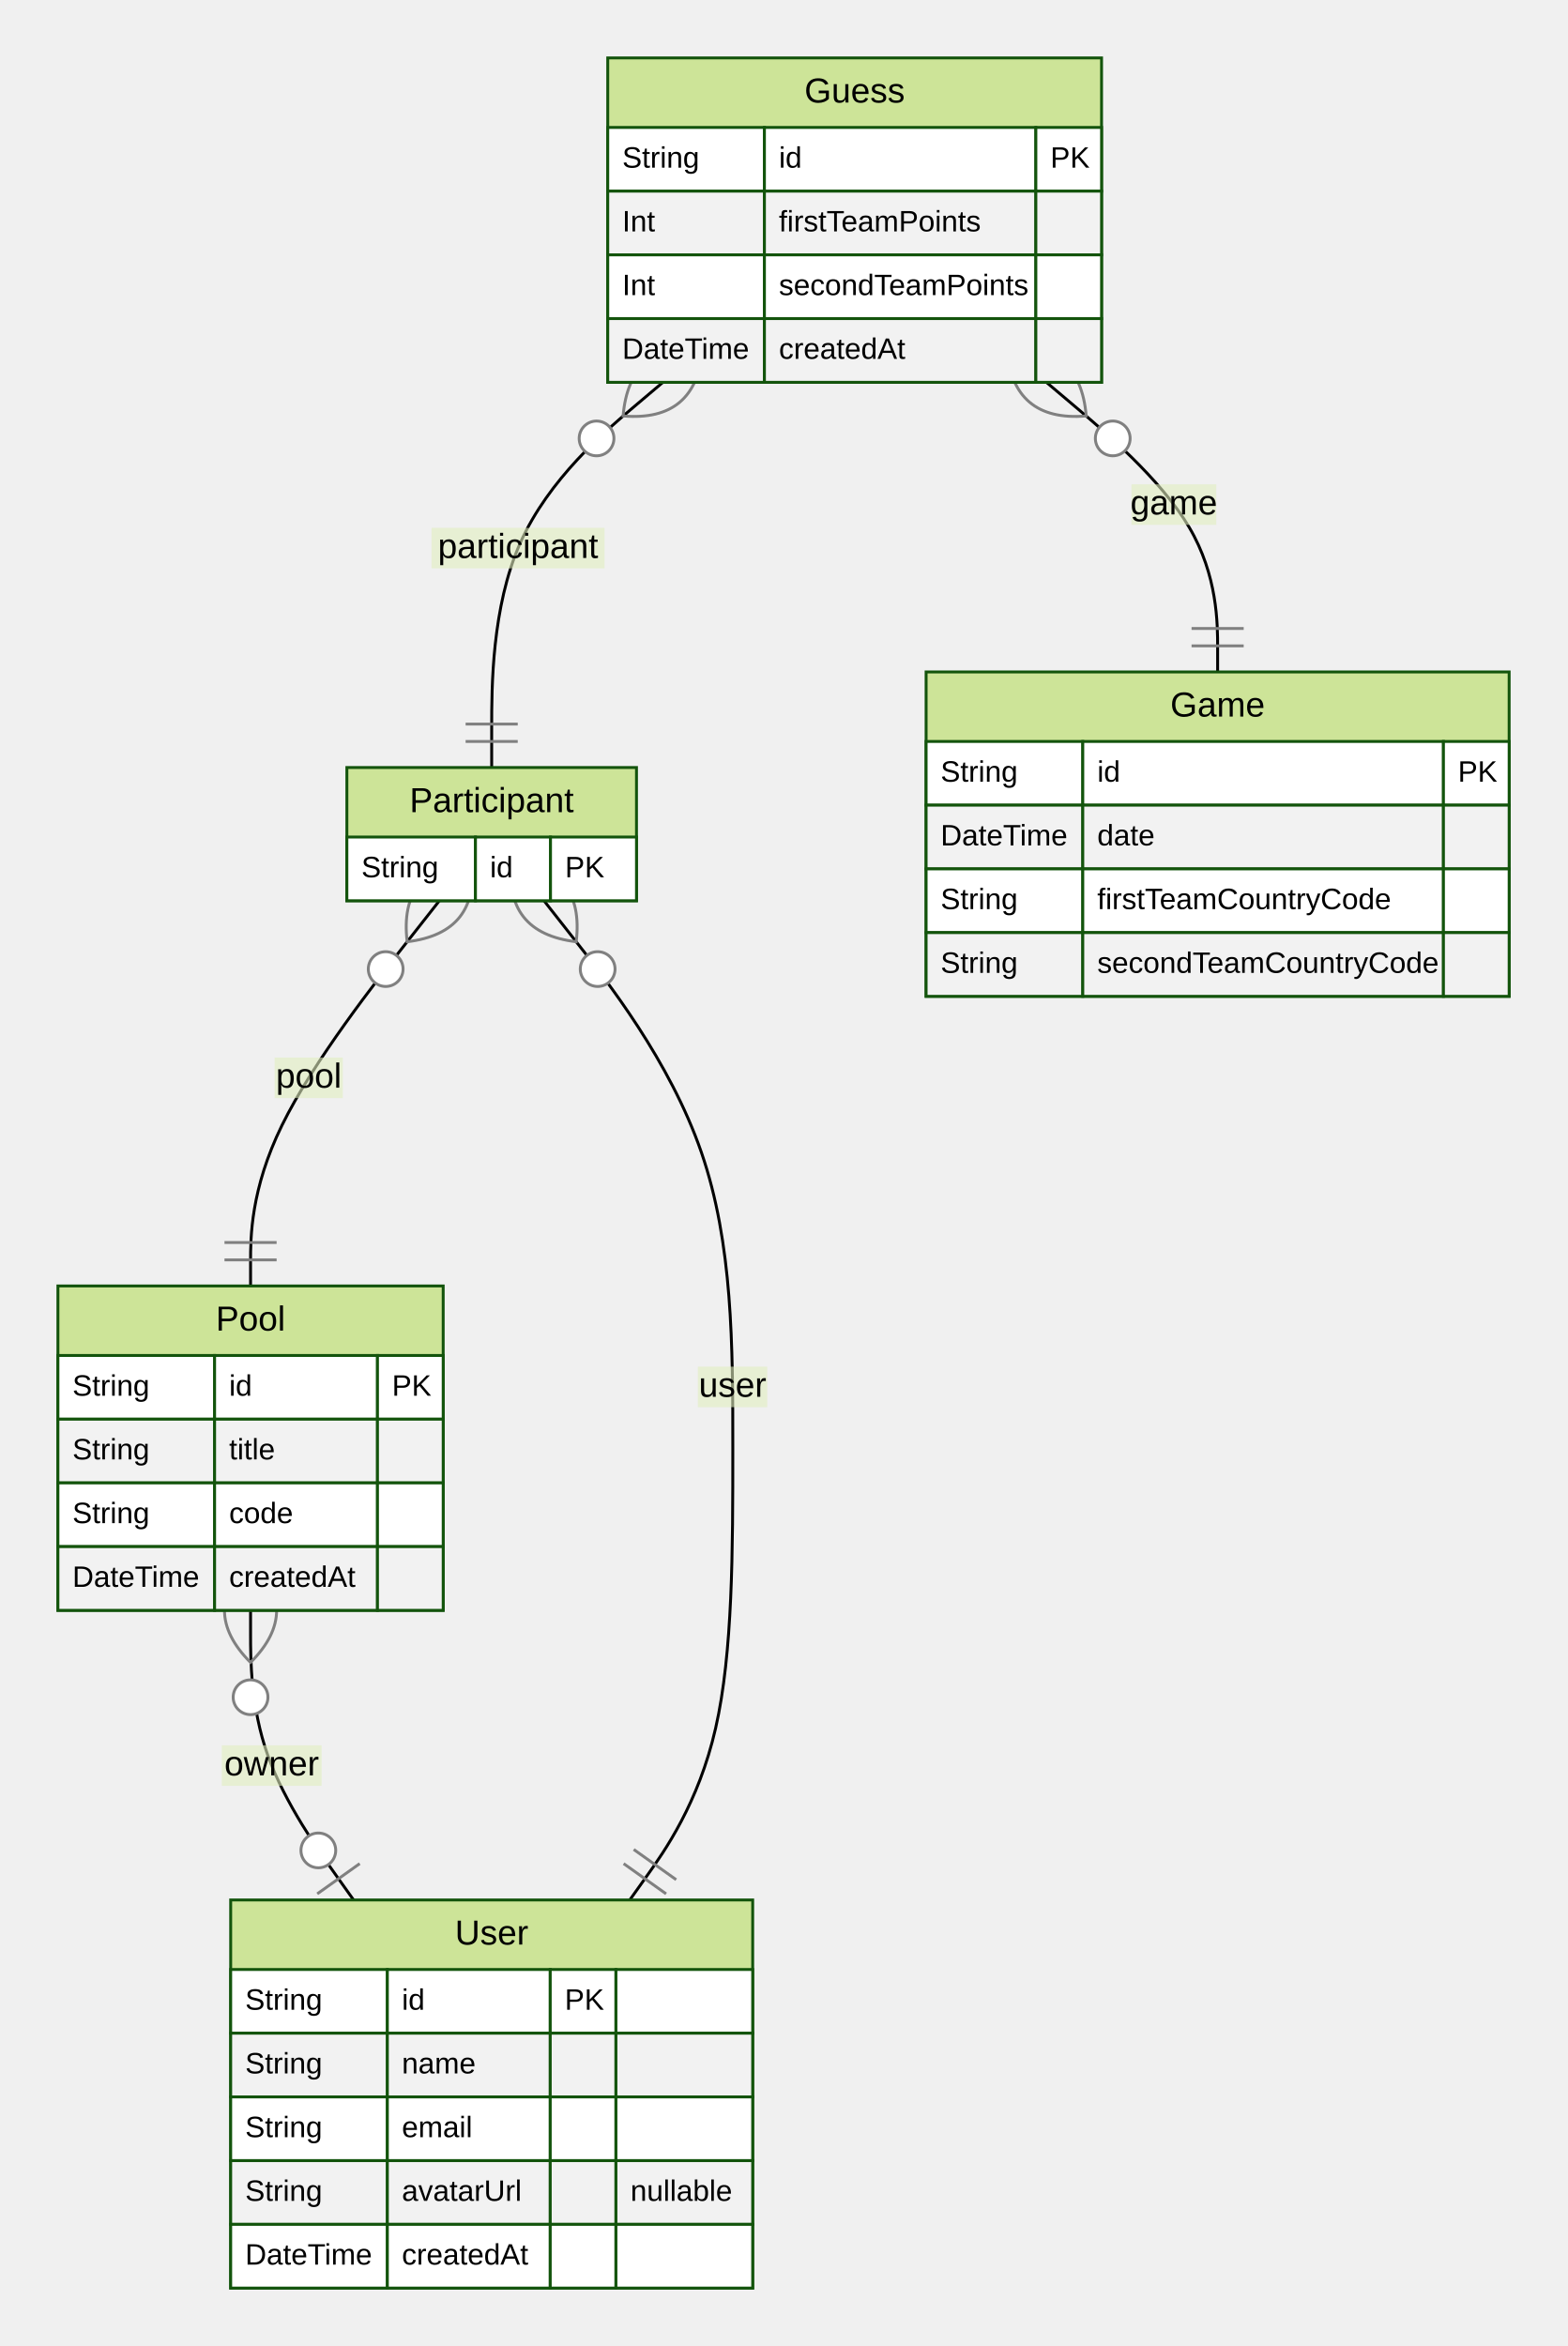
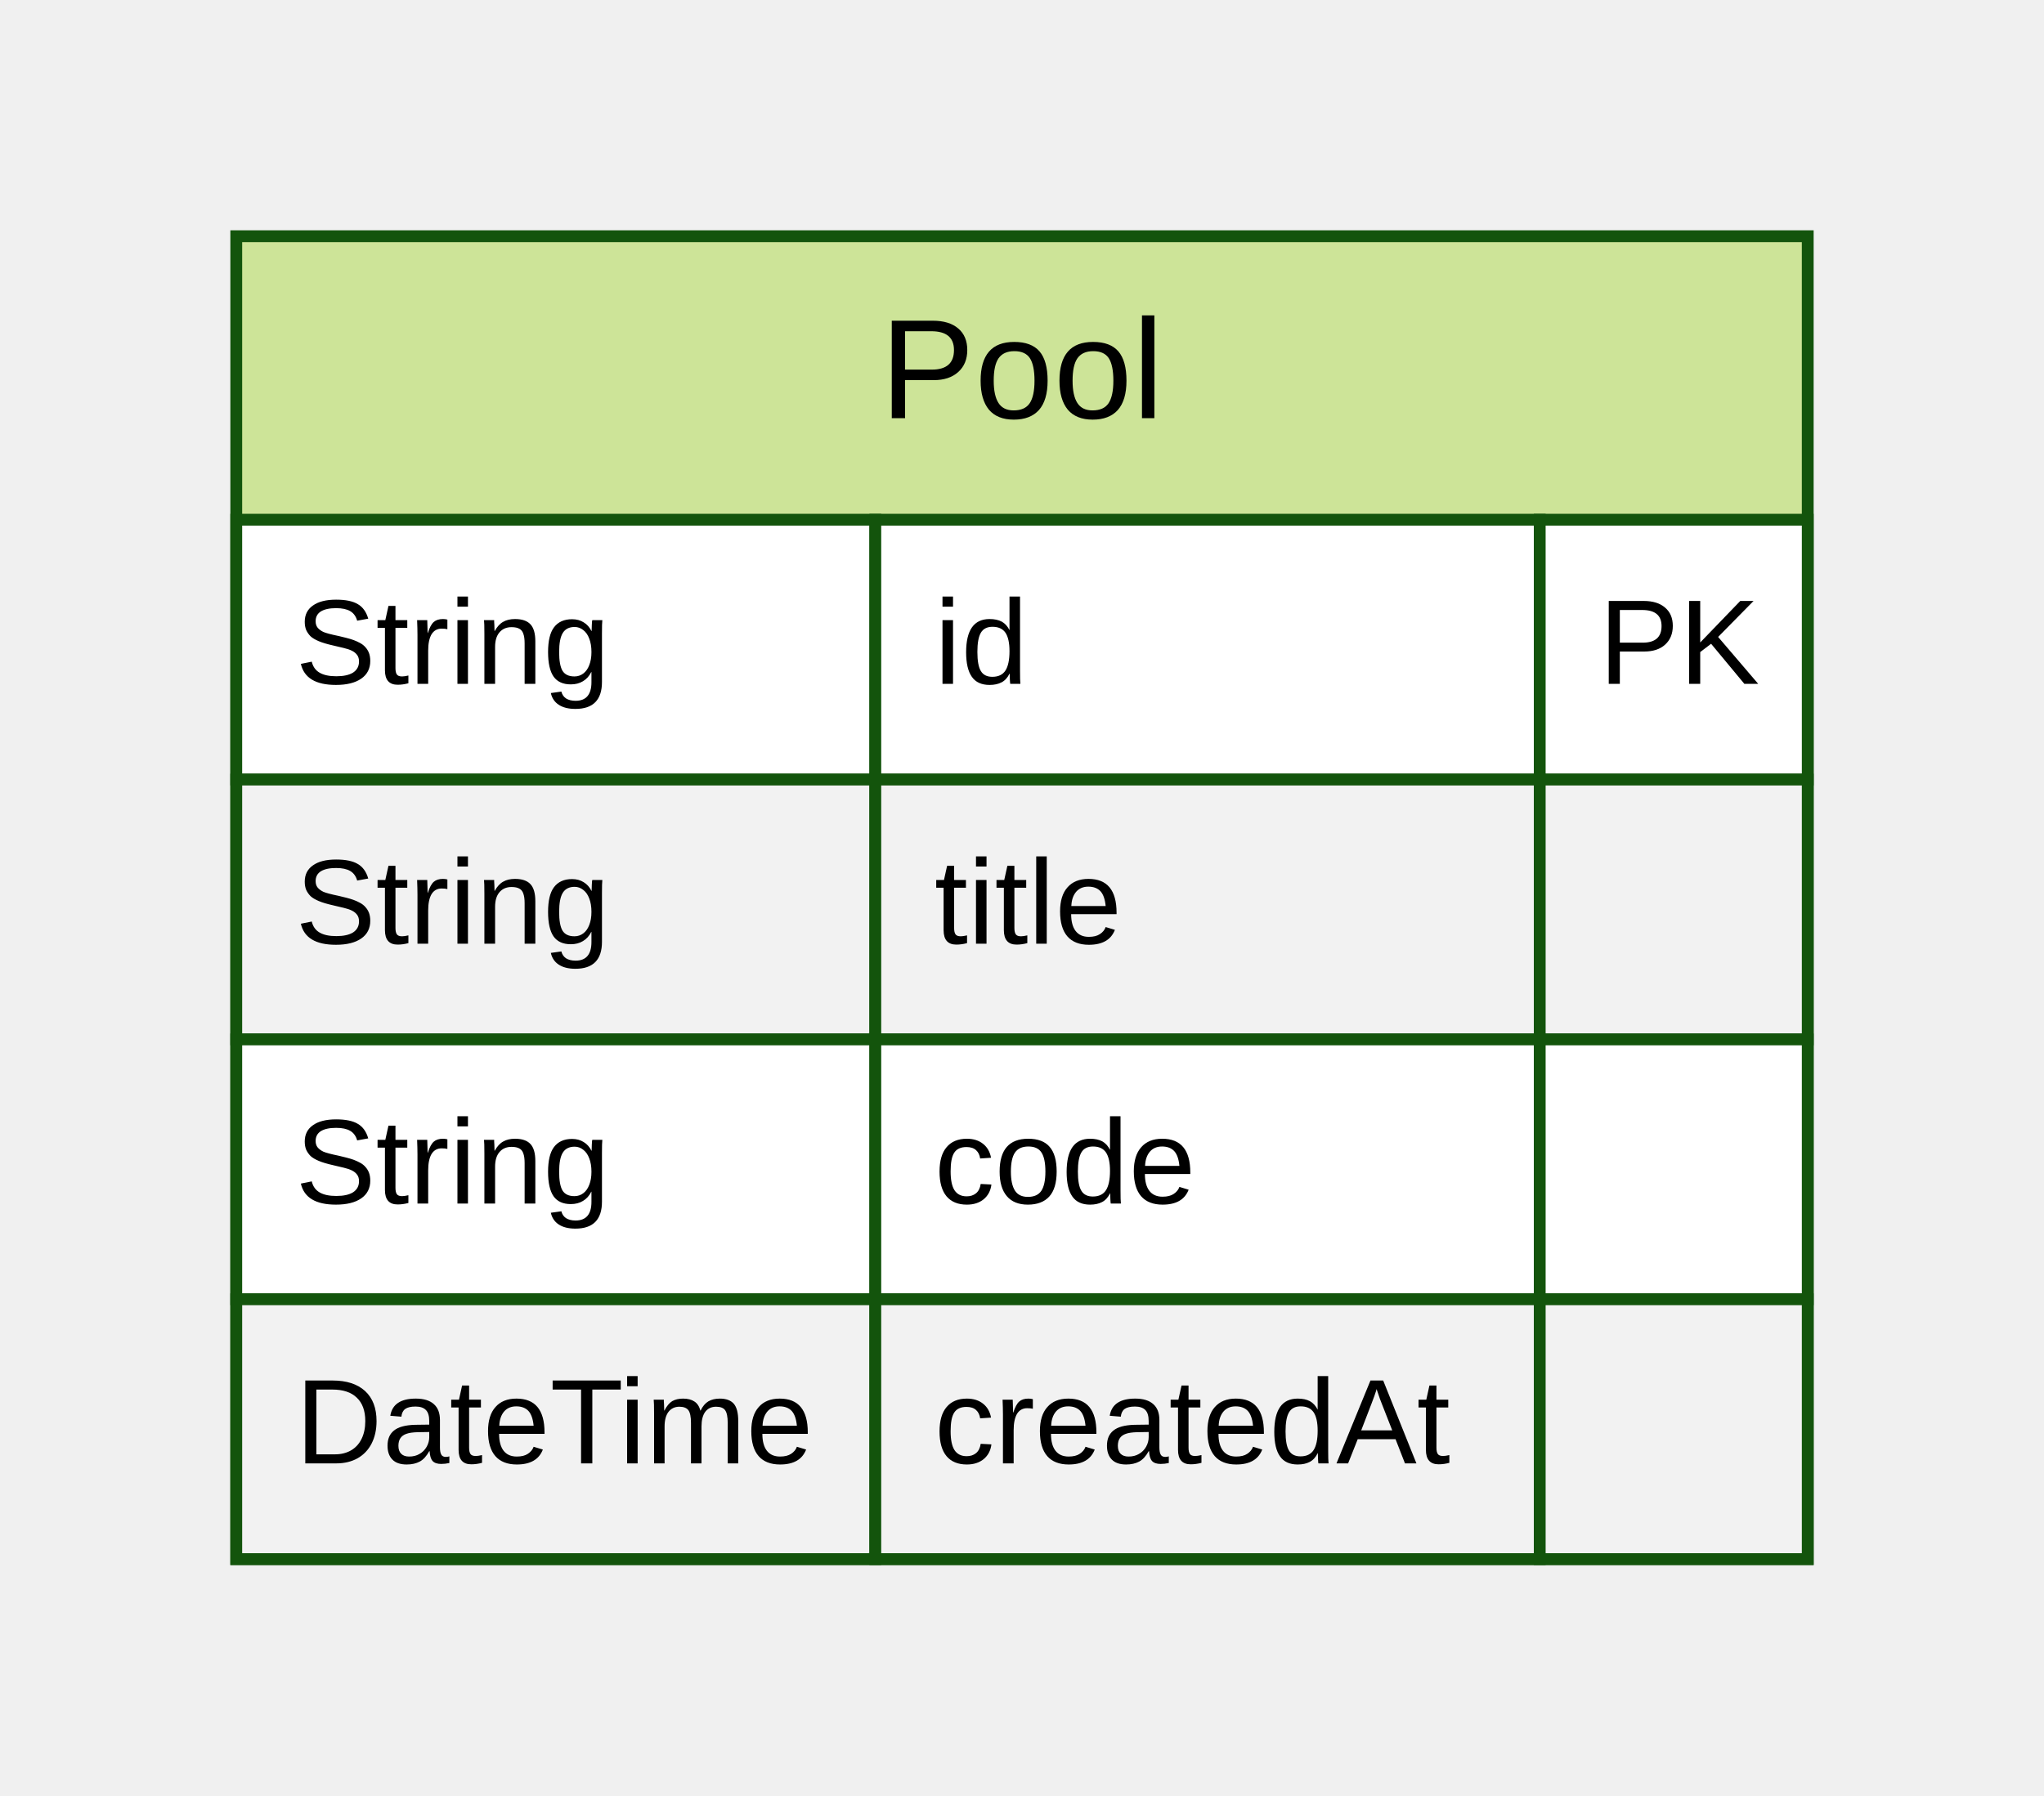
- <svg xmlns="http://www.w3.org/2000/svg" aria-labelledby="chart-title-mermaid-0 chart-desc-mermaid-0" role="img" viewBox="0 0 541.082 810" style="max-width: 541.082px; background-color: white;" width="100%" id="mermaid-0">
+ <svg xmlns="http://www.w3.org/2000/svg" aria-labelledby="chart-title-mermaid-0 chart-desc-mermaid-0" role="img" viewBox="0 0 173.026 152" style="max-width: 173.026px; background-color: white;" width="100%" id="mermaid-0">
  <style>#mermaid-0 {font-family:"trebuchet ms",verdana,arial,sans-serif;font-size:16px;fill:#000000;}#mermaid-0 .error-icon{fill:#552222;}#mermaid-0 .error-text{fill:#552222;stroke:#552222;}#mermaid-0 .edge-thickness-normal{stroke-width:2px;}#mermaid-0 .edge-thickness-thick{stroke-width:3.5px;}#mermaid-0 .edge-pattern-solid{stroke-dasharray:0;}#mermaid-0 .edge-pattern-dashed{stroke-dasharray:3;}#mermaid-0 .edge-pattern-dotted{stroke-dasharray:2;}#mermaid-0 .marker{fill:#000000;stroke:#000000;}#mermaid-0 .marker.cross{stroke:#000000;}#mermaid-0 svg{font-family:"trebuchet ms",verdana,arial,sans-serif;font-size:16px;}#mermaid-0 .entityBox{fill:#cde498;stroke:#13540c;}#mermaid-0 .attributeBoxOdd{fill:#ffffff;stroke:#13540c;}#mermaid-0 .attributeBoxEven{fill:#f2f2f2;stroke:#13540c;}#mermaid-0 .relationshipLabelBox{fill:hsl(78.158, 58.462%, 84.51%);opacity:0.7;background-color:hsl(78.158, 58.462%, 84.51%);}#mermaid-0 .relationshipLabelBox rect{opacity:0.5;}#mermaid-0 .relationshipLine{stroke:#000000;}#mermaid-0 :root{--mermaid-font-family:"trebuchet ms",verdana,arial,sans-serif;}</style>
  <g />
  <defs>
    <marker orient="auto" markerHeight="18" markerWidth="18" refY="9" refX="0" id="ONLY_ONE_START">
      <path d="M9,0 L9,18 M15,0 L15,18" fill="none" stroke="gray" />
    </marker>
  </defs>
  <defs>
    <marker orient="auto" markerHeight="18" markerWidth="18" refY="9" refX="18" id="ONLY_ONE_END">
      <path d="M3,0 L3,18 M9,0 L9,18" fill="none" stroke="gray" />
    </marker>
  </defs>
  <defs>
    <marker orient="auto" markerHeight="18" markerWidth="30" refY="9" refX="0" id="ZERO_OR_ONE_START">
      <circle r="6" cy="9" cx="21" fill="white" stroke="gray" />
      <path d="M9,0 L9,18" fill="none" stroke="gray" />
    </marker>
  </defs>
  <defs>
    <marker orient="auto" markerHeight="18" markerWidth="30" refY="9" refX="30" id="ZERO_OR_ONE_END">
      <circle r="6" cy="9" cx="9" fill="white" stroke="gray" />
      <path d="M21,0 L21,18" fill="none" stroke="gray" />
    </marker>
  </defs>
  <defs>
    <marker orient="auto" markerHeight="36" markerWidth="45" refY="18" refX="18" id="ONE_OR_MORE_START">
      <path d="M0,18 Q 18,0 36,18 Q 18,36 0,18 M42,9 L42,27" fill="none" stroke="gray" />
    </marker>
  </defs>
  <defs>
    <marker orient="auto" markerHeight="36" markerWidth="45" refY="18" refX="27" id="ONE_OR_MORE_END">
      <path d="M3,9 L3,27 M9,18 Q27,0 45,18 Q27,36 9,18" fill="none" stroke="gray" />
    </marker>
  </defs>
  <defs>
    <marker orient="auto" markerHeight="36" markerWidth="57" refY="18" refX="18" id="ZERO_OR_MORE_START">
      <circle r="6" cy="18" cx="48" fill="white" stroke="gray" />
      <path d="M0,18 Q18,0 36,18 Q18,36 0,18" fill="none" stroke="gray" />
    </marker>
  </defs>
  <defs>
    <marker orient="auto" markerHeight="36" markerWidth="57" refY="18" refX="39" id="ZERO_OR_MORE_END">
      <circle r="6" cy="18" cx="9" fill="white" stroke="gray" />
      <path d="M21,18 Q39,0 57,18 Q39,36 21,18" fill="none" stroke="gray" />
    </marker>
  </defs>
-   <path marker-start="url(#ZERO_OR_MORE_START)" marker-end="url(#ZERO_OR_ONE_END)" fill="none" stroke="gray" d="M86.513,556L86.513,564.333C86.513,572.667,86.513,589.333,92.443,606C98.373,622.667,110.233,639.333,116.163,647.667L122.093,656" class="er relationshipLine" />
-   <path marker-start="url(#ZERO_OR_MORE_START)" marker-end="url(#ONLY_ONE_END)" fill="none" stroke="gray" d="M187.835,311L198.7,324.833C209.565,338.667,231.296,366.333,242.161,397.833C253.026,429.333,253.026,464.667,253.026,500C253.026,535.333,253.026,570.667,247.096,596.667C241.167,622.667,229.307,639.333,223.377,647.667L217.447,656" class="er relationshipLine" />
-   <path marker-start="url(#ZERO_OR_MORE_START)" marker-end="url(#ONLY_ONE_END)" fill="none" stroke="gray" d="M151.705,311L140.839,324.833C129.974,338.667,108.244,366.333,97.378,388.5C86.513,410.667,86.513,427.333,86.513,435.667L86.513,444" class="er relationshipLine" />
-   <path marker-start="url(#ZERO_OR_MORE_START)" marker-end="url(#ONLY_ONE_END)" fill="none" stroke="gray" d="M228.887,132L219.034,140.333C209.181,148.667,189.476,165.333,179.623,187.5C169.77,209.667,169.77,237.333,169.77,251.167L169.77,265" class="er relationshipLine" />
-   <path marker-start="url(#ZERO_OR_MORE_START)" marker-end="url(#ONLY_ONE_END)" fill="none" stroke="gray" d="M361.309,132L371.162,140.333C381.015,148.667,400.72,165.333,410.573,182C420.426,198.667,420.426,215.333,420.426,223.667L420.426,232" class="er relationshipLine" />
-   <g transform="translate(20,444 )" id="Pool">
+   <g transform="translate(20,20 )" id="Pool">
    <rect height="112" width="133.026" y="0" x="0" stroke="gray" fill-opacity="100%" fill="honeydew" class="er entityBox" />
    <text transform="translate(66.51321,12)" style="font-family: &quot;trebuchet ms&quot;, verdana, arial, sans-serif;; font-size: 12px" text-anchor="middle" dominant-baseline="middle" y="0" x="0" id="entity-Pool" class="er entityLabel">Pool</text>
    <rect height="22" width="54.096" y="24" x="0" stroke="gray" fill-opacity="100%" fill="honeydew" class="er attributeBoxOdd" />
    <text transform="translate(5,35)" style="font-family: &quot;trebuchet ms&quot;, verdana, arial, sans-serif;; font-size: 10.2px" text-anchor="left" dominant-baseline="middle" y="0" x="0" id="entity-Pool-attr-1-type" class="er entityLabel">String</text>
    <rect height="22" width="56.243" y="24" x="54.096" stroke="gray" fill-opacity="100%" fill="honeydew" class="er attributeBoxOdd" />
    <text transform="translate(59.09555,35)" style="font-family: &quot;trebuchet ms&quot;, verdana, arial, sans-serif;; font-size: 10.2px" text-anchor="left" dominant-baseline="middle" y="0" x="0" id="entity-Pool-attr-1-name" class="er entityLabel">id</text>
    <rect height="22" width="22.688" y="24" x="110.339" stroke="gray" fill-opacity="100%" fill="honeydew" class="er attributeBoxOdd" />
    <text transform="translate(115.3387,35)" style="font-family: &quot;trebuchet ms&quot;, verdana, arial, sans-serif;; font-size: 10.2px" text-anchor="left" dominant-baseline="middle" y="0" x="0" id="entity-Pool-attr-1-key" class="er entityLabel">PK</text>
    <rect height="22" width="54.096" y="46" x="0" stroke="gray" fill-opacity="100%" fill="honeydew" class="er attributeBoxEven" />
    <text transform="translate(5,57)" style="font-family: &quot;trebuchet ms&quot;, verdana, arial, sans-serif;; font-size: 10.2px" text-anchor="left" dominant-baseline="middle" y="0" x="0" id="entity-Pool-attr-2-type" class="er entityLabel">String</text>
    <rect height="22" width="56.243" y="46" x="54.096" stroke="gray" fill-opacity="100%" fill="honeydew" class="er attributeBoxEven" />
    <text transform="translate(59.09555,57)" style="font-family: &quot;trebuchet ms&quot;, verdana, arial, sans-serif;; font-size: 10.2px" text-anchor="left" dominant-baseline="middle" y="0" x="0" id="entity-Pool-attr-2-name" class="er entityLabel">title</text>
    <rect height="22" width="22.688" y="46" x="110.339" stroke="gray" fill-opacity="100%" fill="honeydew" class="er attributeBoxEven" />
    <text transform="translate(115.3387,57)" style="font-family: &quot;trebuchet ms&quot;, verdana, arial, sans-serif;; font-size: 10.2px" text-anchor="left" dominant-baseline="middle" y="0" x="0" id="entity-Pool-attr-2-key" class="er entityLabel" />
    <rect height="22" width="54.096" y="68" x="0" stroke="gray" fill-opacity="100%" fill="honeydew" class="er attributeBoxOdd" />
    <text transform="translate(5,79)" style="font-family: &quot;trebuchet ms&quot;, verdana, arial, sans-serif;; font-size: 10.2px" text-anchor="left" dominant-baseline="middle" y="0" x="0" id="entity-Pool-attr-3-type" class="er entityLabel">String</text>
    <rect height="22" width="56.243" y="68" x="54.096" stroke="gray" fill-opacity="100%" fill="honeydew" class="er attributeBoxOdd" />
    <text transform="translate(59.09555,79)" style="font-family: &quot;trebuchet ms&quot;, verdana, arial, sans-serif;; font-size: 10.2px" text-anchor="left" dominant-baseline="middle" y="0" x="0" id="entity-Pool-attr-3-name" class="er entityLabel">code</text>
    <rect height="22" width="22.688" y="68" x="110.339" stroke="gray" fill-opacity="100%" fill="honeydew" class="er attributeBoxOdd" />
    <text transform="translate(115.3387,79)" style="font-family: &quot;trebuchet ms&quot;, verdana, arial, sans-serif;; font-size: 10.2px" text-anchor="left" dominant-baseline="middle" y="0" x="0" id="entity-Pool-attr-3-key" class="er entityLabel" />
    <rect height="22" width="54.096" y="90" x="0" stroke="gray" fill-opacity="100%" fill="honeydew" class="er attributeBoxEven" />
    <text transform="translate(5,101)" style="font-family: &quot;trebuchet ms&quot;, verdana, arial, sans-serif;; font-size: 10.2px" text-anchor="left" dominant-baseline="middle" y="0" x="0" id="entity-Pool-attr-4-type" class="er entityLabel">DateTime</text>
    <rect height="22" width="56.243" y="90" x="54.096" stroke="gray" fill-opacity="100%" fill="honeydew" class="er attributeBoxEven" />
    <text transform="translate(59.09555,101)" style="font-family: &quot;trebuchet ms&quot;, verdana, arial, sans-serif;; font-size: 10.2px" text-anchor="left" dominant-baseline="middle" y="0" x="0" id="entity-Pool-attr-4-name" class="er entityLabel">createdAt</text>
    <rect height="22" width="22.688" y="90" x="110.339" stroke="gray" fill-opacity="100%" fill="honeydew" class="er attributeBoxEven" />
    <text transform="translate(115.3387,101)" style="font-family: &quot;trebuchet ms&quot;, verdana, arial, sans-serif;; font-size: 10.2px" text-anchor="left" dominant-baseline="middle" y="0" x="0" id="entity-Pool-attr-4-key" class="er entityLabel" />
  </g>
-   <g transform="translate(119.7698,265 )" id="Participant">
-     <rect height="46" width="100" y="0" x="0" stroke="gray" fill-opacity="100%" fill="honeydew" class="er entityBox" />
-     <text transform="translate(50,12)" style="font-family: &quot;trebuchet ms&quot;, verdana, arial, sans-serif;; font-size: 12px" text-anchor="middle" dominant-baseline="middle" y="0" x="0" id="entity-Participant" class="er entityLabel">Participant</text>
-     <rect height="22" width="44.399" y="24" x="0" stroke="gray" fill-opacity="100%" fill="honeydew" class="er attributeBoxOdd" />
-     <text transform="translate(5,35)" style="font-family: &quot;trebuchet ms&quot;, verdana, arial, sans-serif;; font-size: 10.2px" text-anchor="left" dominant-baseline="middle" y="0" x="0" id="entity-Participant-attr-1-type" class="er entityLabel">String</text>
-     <rect height="22" width="25.911" y="24" x="44.399" stroke="gray" fill-opacity="100%" fill="honeydew" class="er attributeBoxOdd" />
-     <text transform="translate(49.39862,35)" style="font-family: &quot;trebuchet ms&quot;, verdana, arial, sans-serif;; font-size: 10.2px" text-anchor="left" dominant-baseline="middle" y="0" x="0" id="entity-Participant-attr-1-name" class="er entityLabel">id</text>
-     <rect height="22" width="29.69" y="24" x="70.31" stroke="gray" fill-opacity="100%" fill="honeydew" class="er attributeBoxOdd" />
-     <text transform="translate(75.30976,35)" style="font-family: &quot;trebuchet ms&quot;, verdana, arial, sans-serif;; font-size: 10.2px" text-anchor="left" dominant-baseline="middle" y="0" x="0" id="entity-Participant-attr-1-key" class="er entityLabel">PK</text>
-   </g>
-   <g transform="translate(79.65034,656 )" id="User">
-     <rect height="134" width="180.239" y="0" x="0" stroke="gray" fill-opacity="100%" fill="honeydew" class="er entityBox" />
-     <text transform="translate(90.11948,12)" style="font-family: &quot;trebuchet ms&quot;, verdana, arial, sans-serif;; font-size: 12px" text-anchor="middle" dominant-baseline="middle" y="0" x="0" id="entity-User" class="er entityLabel">User</text>
-     <rect height="22" width="54.096" y="24" x="0" stroke="gray" fill-opacity="100%" fill="honeydew" class="er attributeBoxOdd" />
-     <text transform="translate(5,35)" style="font-family: &quot;trebuchet ms&quot;, verdana, arial, sans-serif;; font-size: 10.2px" text-anchor="left" dominant-baseline="middle" y="0" x="0" id="entity-User-attr-1-type" class="er entityLabel">String</text>
-     <rect height="22" width="56.243" y="24" x="54.096" stroke="gray" fill-opacity="100%" fill="honeydew" class="er attributeBoxOdd" />
-     <text transform="translate(59.09555,35)" style="font-family: &quot;trebuchet ms&quot;, verdana, arial, sans-serif;; font-size: 10.2px" text-anchor="left" dominant-baseline="middle" y="0" x="0" id="entity-User-attr-1-name" class="er entityLabel">id</text>
-     <rect height="22" width="22.688" y="24" x="110.339" stroke="gray" fill-opacity="100%" fill="honeydew" class="er attributeBoxOdd" />
-     <text transform="translate(115.3387,35)" style="font-family: &quot;trebuchet ms&quot;, verdana, arial, sans-serif;; font-size: 10.2px" text-anchor="left" dominant-baseline="middle" y="0" x="0" id="entity-User-attr-1-key" class="er entityLabel">PK</text>
-     <rect height="22" width="47.213" y="24" x="133.026" stroke="gray" fill-opacity="100%" fill="honeydew" class="er attributeBoxOdd" />
-     <text transform="translate(138.0264,35)" style="font-family: &quot;trebuchet ms&quot;, verdana, arial, sans-serif;; font-size: 10.2px" text-anchor="left" dominant-baseline="middle" y="0" x="0" id="entity-User-attr-1-comment" class="er entityLabel" />
-     <rect height="22" width="54.096" y="46" x="0" stroke="gray" fill-opacity="100%" fill="honeydew" class="er attributeBoxEven" />
-     <text transform="translate(5,57)" style="font-family: &quot;trebuchet ms&quot;, verdana, arial, sans-serif;; font-size: 10.2px" text-anchor="left" dominant-baseline="middle" y="0" x="0" id="entity-User-attr-2-type" class="er entityLabel">String</text>
-     <rect height="22" width="56.243" y="46" x="54.096" stroke="gray" fill-opacity="100%" fill="honeydew" class="er attributeBoxEven" />
-     <text transform="translate(59.09555,57)" style="font-family: &quot;trebuchet ms&quot;, verdana, arial, sans-serif;; font-size: 10.2px" text-anchor="left" dominant-baseline="middle" y="0" x="0" id="entity-User-attr-2-name" class="er entityLabel">name</text>
-     <rect height="22" width="22.688" y="46" x="110.339" stroke="gray" fill-opacity="100%" fill="honeydew" class="er attributeBoxEven" />
-     <text transform="translate(115.3387,57)" style="font-family: &quot;trebuchet ms&quot;, verdana, arial, sans-serif;; font-size: 10.2px" text-anchor="left" dominant-baseline="middle" y="0" x="0" id="entity-User-attr-2-key" class="er entityLabel" />
-     <rect height="22" width="47.213" y="46" x="133.026" stroke="gray" fill-opacity="100%" fill="honeydew" class="er attributeBoxEven" />
-     <text transform="translate(138.0264,57)" style="font-family: &quot;trebuchet ms&quot;, verdana, arial, sans-serif;; font-size: 10.2px" text-anchor="left" dominant-baseline="middle" y="0" x="0" id="entity-User-attr-2-comment" class="er entityLabel" />
-     <rect height="22" width="54.096" y="68" x="0" stroke="gray" fill-opacity="100%" fill="honeydew" class="er attributeBoxOdd" />
-     <text transform="translate(5,79)" style="font-family: &quot;trebuchet ms&quot;, verdana, arial, sans-serif;; font-size: 10.2px" text-anchor="left" dominant-baseline="middle" y="0" x="0" id="entity-User-attr-3-type" class="er entityLabel">String</text>
-     <rect height="22" width="56.243" y="68" x="54.096" stroke="gray" fill-opacity="100%" fill="honeydew" class="er attributeBoxOdd" />
-     <text transform="translate(59.09555,79)" style="font-family: &quot;trebuchet ms&quot;, verdana, arial, sans-serif;; font-size: 10.2px" text-anchor="left" dominant-baseline="middle" y="0" x="0" id="entity-User-attr-3-name" class="er entityLabel">email</text>
-     <rect height="22" width="22.688" y="68" x="110.339" stroke="gray" fill-opacity="100%" fill="honeydew" class="er attributeBoxOdd" />
-     <text transform="translate(115.3387,79)" style="font-family: &quot;trebuchet ms&quot;, verdana, arial, sans-serif;; font-size: 10.2px" text-anchor="left" dominant-baseline="middle" y="0" x="0" id="entity-User-attr-3-key" class="er entityLabel" />
-     <rect height="22" width="47.213" y="68" x="133.026" stroke="gray" fill-opacity="100%" fill="honeydew" class="er attributeBoxOdd" />
-     <text transform="translate(138.0264,79)" style="font-family: &quot;trebuchet ms&quot;, verdana, arial, sans-serif;; font-size: 10.2px" text-anchor="left" dominant-baseline="middle" y="0" x="0" id="entity-User-attr-3-comment" class="er entityLabel" />
-     <rect height="22" width="54.096" y="90" x="0" stroke="gray" fill-opacity="100%" fill="honeydew" class="er attributeBoxEven" />
-     <text transform="translate(5,101)" style="font-family: &quot;trebuchet ms&quot;, verdana, arial, sans-serif;; font-size: 10.2px" text-anchor="left" dominant-baseline="middle" y="0" x="0" id="entity-User-attr-4-type" class="er entityLabel">String</text>
-     <rect height="22" width="56.243" y="90" x="54.096" stroke="gray" fill-opacity="100%" fill="honeydew" class="er attributeBoxEven" />
-     <text transform="translate(59.09555,101)" style="font-family: &quot;trebuchet ms&quot;, verdana, arial, sans-serif;; font-size: 10.2px" text-anchor="left" dominant-baseline="middle" y="0" x="0" id="entity-User-attr-4-name" class="er entityLabel">avatarUrl</text>
-     <rect height="22" width="22.688" y="90" x="110.339" stroke="gray" fill-opacity="100%" fill="honeydew" class="er attributeBoxEven" />
-     <text transform="translate(115.3387,101)" style="font-family: &quot;trebuchet ms&quot;, verdana, arial, sans-serif;; font-size: 10.2px" text-anchor="left" dominant-baseline="middle" y="0" x="0" id="entity-User-attr-4-key" class="er entityLabel" />
-     <rect height="22" width="47.213" y="90" x="133.026" stroke="gray" fill-opacity="100%" fill="honeydew" class="er attributeBoxEven" />
-     <text transform="translate(138.0264,101)" style="font-family: &quot;trebuchet ms&quot;, verdana, arial, sans-serif;; font-size: 10.2px" text-anchor="left" dominant-baseline="middle" y="0" x="0" id="entity-User-attr-4-comment" class="er entityLabel">nullable</text>
-     <rect height="22" width="54.096" y="112" x="0" stroke="gray" fill-opacity="100%" fill="honeydew" class="er attributeBoxOdd" />
-     <text transform="translate(5,123)" style="font-family: &quot;trebuchet ms&quot;, verdana, arial, sans-serif;; font-size: 10.2px" text-anchor="left" dominant-baseline="middle" y="0" x="0" id="entity-User-attr-5-type" class="er entityLabel">DateTime</text>
-     <rect height="22" width="56.243" y="112" x="54.096" stroke="gray" fill-opacity="100%" fill="honeydew" class="er attributeBoxOdd" />
-     <text transform="translate(59.09555,123)" style="font-family: &quot;trebuchet ms&quot;, verdana, arial, sans-serif;; font-size: 10.2px" text-anchor="left" dominant-baseline="middle" y="0" x="0" id="entity-User-attr-5-name" class="er entityLabel">createdAt</text>
-     <rect height="22" width="22.688" y="112" x="110.339" stroke="gray" fill-opacity="100%" fill="honeydew" class="er attributeBoxOdd" />
-     <text transform="translate(115.3387,123)" style="font-family: &quot;trebuchet ms&quot;, verdana, arial, sans-serif;; font-size: 10.2px" text-anchor="left" dominant-baseline="middle" y="0" x="0" id="entity-User-attr-5-key" class="er entityLabel" />
-     <rect height="22" width="47.213" y="112" x="133.026" stroke="gray" fill-opacity="100%" fill="honeydew" class="er attributeBoxOdd" />
-     <text transform="translate(138.0264,123)" style="font-family: &quot;trebuchet ms&quot;, verdana, arial, sans-serif;; font-size: 10.2px" text-anchor="left" dominant-baseline="middle" y="0" x="0" id="entity-User-attr-5-comment" class="er entityLabel" />
-   </g>
-   <g transform="translate(319.7698,232 )" id="Game">
-     <rect height="112" width="201.312" y="0" x="0" stroke="gray" fill-opacity="100%" fill="honeydew" class="er entityBox" />
-     <text transform="translate(100.6562,12)" style="font-family: &quot;trebuchet ms&quot;, verdana, arial, sans-serif;; font-size: 12px" text-anchor="middle" dominant-baseline="middle" y="0" x="0" id="entity-Game" class="er entityLabel">Game</text>
-     <rect height="22" width="54.096" y="24" x="0" stroke="gray" fill-opacity="100%" fill="honeydew" class="er attributeBoxOdd" />
-     <text transform="translate(5,35)" style="font-family: &quot;trebuchet ms&quot;, verdana, arial, sans-serif;; font-size: 10.2px" text-anchor="left" dominant-baseline="middle" y="0" x="0" id="entity-Game-attr-1-type" class="er entityLabel">String</text>
-     <rect height="22" width="124.529" y="24" x="54.096" stroke="gray" fill-opacity="100%" fill="honeydew" class="er attributeBoxOdd" />
-     <text transform="translate(59.09555,35)" style="font-family: &quot;trebuchet ms&quot;, verdana, arial, sans-serif;; font-size: 10.2px" text-anchor="left" dominant-baseline="middle" y="0" x="0" id="entity-Game-attr-1-name" class="er entityLabel">id</text>
-     <rect height="22" width="22.688" y="24" x="178.625" stroke="gray" fill-opacity="100%" fill="honeydew" class="er attributeBoxOdd" />
-     <text transform="translate(183.6248,35)" style="font-family: &quot;trebuchet ms&quot;, verdana, arial, sans-serif;; font-size: 10.2px" text-anchor="left" dominant-baseline="middle" y="0" x="0" id="entity-Game-attr-1-key" class="er entityLabel">PK</text>
-     <rect height="22" width="54.096" y="46" x="0" stroke="gray" fill-opacity="100%" fill="honeydew" class="er attributeBoxEven" />
-     <text transform="translate(5,57)" style="font-family: &quot;trebuchet ms&quot;, verdana, arial, sans-serif;; font-size: 10.2px" text-anchor="left" dominant-baseline="middle" y="0" x="0" id="entity-Game-attr-2-type" class="er entityLabel">DateTime</text>
-     <rect height="22" width="124.529" y="46" x="54.096" stroke="gray" fill-opacity="100%" fill="honeydew" class="er attributeBoxEven" />
-     <text transform="translate(59.09555,57)" style="font-family: &quot;trebuchet ms&quot;, verdana, arial, sans-serif;; font-size: 10.2px" text-anchor="left" dominant-baseline="middle" y="0" x="0" id="entity-Game-attr-2-name" class="er entityLabel">date</text>
-     <rect height="22" width="22.688" y="46" x="178.625" stroke="gray" fill-opacity="100%" fill="honeydew" class="er attributeBoxEven" />
-     <text transform="translate(183.6248,57)" style="font-family: &quot;trebuchet ms&quot;, verdana, arial, sans-serif;; font-size: 10.2px" text-anchor="left" dominant-baseline="middle" y="0" x="0" id="entity-Game-attr-2-key" class="er entityLabel" />
-     <rect height="22" width="54.096" y="68" x="0" stroke="gray" fill-opacity="100%" fill="honeydew" class="er attributeBoxOdd" />
-     <text transform="translate(5,79)" style="font-family: &quot;trebuchet ms&quot;, verdana, arial, sans-serif;; font-size: 10.2px" text-anchor="left" dominant-baseline="middle" y="0" x="0" id="entity-Game-attr-3-type" class="er entityLabel">String</text>
-     <rect height="22" width="124.529" y="68" x="54.096" stroke="gray" fill-opacity="100%" fill="honeydew" class="er attributeBoxOdd" />
-     <text transform="translate(59.09555,79)" style="font-family: &quot;trebuchet ms&quot;, verdana, arial, sans-serif;; font-size: 10.2px" text-anchor="left" dominant-baseline="middle" y="0" x="0" id="entity-Game-attr-3-name" class="er entityLabel">firstTeamCountryCode</text>
-     <rect height="22" width="22.688" y="68" x="178.625" stroke="gray" fill-opacity="100%" fill="honeydew" class="er attributeBoxOdd" />
-     <text transform="translate(183.6248,79)" style="font-family: &quot;trebuchet ms&quot;, verdana, arial, sans-serif;; font-size: 10.2px" text-anchor="left" dominant-baseline="middle" y="0" x="0" id="entity-Game-attr-3-key" class="er entityLabel" />
-     <rect height="22" width="54.096" y="90" x="0" stroke="gray" fill-opacity="100%" fill="honeydew" class="er attributeBoxEven" />
-     <text transform="translate(5,101)" style="font-family: &quot;trebuchet ms&quot;, verdana, arial, sans-serif;; font-size: 10.2px" text-anchor="left" dominant-baseline="middle" y="0" x="0" id="entity-Game-attr-4-type" class="er entityLabel">String</text>
-     <rect height="22" width="124.529" y="90" x="54.096" stroke="gray" fill-opacity="100%" fill="honeydew" class="er attributeBoxEven" />
-     <text transform="translate(59.09555,101)" style="font-family: &quot;trebuchet ms&quot;, verdana, arial, sans-serif;; font-size: 10.2px" text-anchor="left" dominant-baseline="middle" y="0" x="0" id="entity-Game-attr-4-name" class="er entityLabel">secondTeamCountryCode</text>
-     <rect height="22" width="22.688" y="90" x="178.625" stroke="gray" fill-opacity="100%" fill="honeydew" class="er attributeBoxEven" />
-     <text transform="translate(183.6248,101)" style="font-family: &quot;trebuchet ms&quot;, verdana, arial, sans-serif;; font-size: 10.2px" text-anchor="left" dominant-baseline="middle" y="0" x="0" id="entity-Game-attr-4-key" class="er entityLabel" />
-   </g>
-   <g transform="translate(209.8457,20 )" id="Guess">
-     <rect height="112" width="170.504" y="0" x="0" stroke="gray" fill-opacity="100%" fill="honeydew" class="er entityBox" />
-     <text transform="translate(85.2522,12)" style="font-family: &quot;trebuchet ms&quot;, verdana, arial, sans-serif;; font-size: 12px" text-anchor="middle" dominant-baseline="middle" y="0" x="0" id="entity-Guess" class="er entityLabel">Guess</text>
-     <rect height="22" width="54.096" y="24" x="0" stroke="gray" fill-opacity="100%" fill="honeydew" class="er attributeBoxOdd" />
-     <text transform="translate(5,35)" style="font-family: &quot;trebuchet ms&quot;, verdana, arial, sans-serif;; font-size: 10.2px" text-anchor="left" dominant-baseline="middle" y="0" x="0" id="entity-Guess-attr-1-type" class="er entityLabel">String</text>
-     <rect height="22" width="93.721" y="24" x="54.096" stroke="gray" fill-opacity="100%" fill="honeydew" class="er attributeBoxOdd" />
-     <text transform="translate(59.09555,35)" style="font-family: &quot;trebuchet ms&quot;, verdana, arial, sans-serif;; font-size: 10.2px" text-anchor="left" dominant-baseline="middle" y="0" x="0" id="entity-Guess-attr-1-name" class="er entityLabel">id</text>
-     <rect height="22" width="22.688" y="24" x="147.817" stroke="gray" fill-opacity="100%" fill="honeydew" class="er attributeBoxOdd" />
-     <text transform="translate(152.8167,35)" style="font-family: &quot;trebuchet ms&quot;, verdana, arial, sans-serif;; font-size: 10.2px" text-anchor="left" dominant-baseline="middle" y="0" x="0" id="entity-Guess-attr-1-key" class="er entityLabel">PK</text>
-     <rect height="22" width="54.096" y="46" x="0" stroke="gray" fill-opacity="100%" fill="honeydew" class="er attributeBoxEven" />
-     <text transform="translate(5,57)" style="font-family: &quot;trebuchet ms&quot;, verdana, arial, sans-serif;; font-size: 10.2px" text-anchor="left" dominant-baseline="middle" y="0" x="0" id="entity-Guess-attr-2-type" class="er entityLabel">Int</text>
-     <rect height="22" width="93.721" y="46" x="54.096" stroke="gray" fill-opacity="100%" fill="honeydew" class="er attributeBoxEven" />
-     <text transform="translate(59.09555,57)" style="font-family: &quot;trebuchet ms&quot;, verdana, arial, sans-serif;; font-size: 10.2px" text-anchor="left" dominant-baseline="middle" y="0" x="0" id="entity-Guess-attr-2-name" class="er entityLabel">firstTeamPoints</text>
-     <rect height="22" width="22.688" y="46" x="147.817" stroke="gray" fill-opacity="100%" fill="honeydew" class="er attributeBoxEven" />
-     <text transform="translate(152.8167,57)" style="font-family: &quot;trebuchet ms&quot;, verdana, arial, sans-serif;; font-size: 10.2px" text-anchor="left" dominant-baseline="middle" y="0" x="0" id="entity-Guess-attr-2-key" class="er entityLabel" />
-     <rect height="22" width="54.096" y="68" x="0" stroke="gray" fill-opacity="100%" fill="honeydew" class="er attributeBoxOdd" />
-     <text transform="translate(5,79)" style="font-family: &quot;trebuchet ms&quot;, verdana, arial, sans-serif;; font-size: 10.2px" text-anchor="left" dominant-baseline="middle" y="0" x="0" id="entity-Guess-attr-3-type" class="er entityLabel">Int</text>
-     <rect height="22" width="93.721" y="68" x="54.096" stroke="gray" fill-opacity="100%" fill="honeydew" class="er attributeBoxOdd" />
-     <text transform="translate(59.09555,79)" style="font-family: &quot;trebuchet ms&quot;, verdana, arial, sans-serif;; font-size: 10.2px" text-anchor="left" dominant-baseline="middle" y="0" x="0" id="entity-Guess-attr-3-name" class="er entityLabel">secondTeamPoints</text>
-     <rect height="22" width="22.688" y="68" x="147.817" stroke="gray" fill-opacity="100%" fill="honeydew" class="er attributeBoxOdd" />
-     <text transform="translate(152.8167,79)" style="font-family: &quot;trebuchet ms&quot;, verdana, arial, sans-serif;; font-size: 10.2px" text-anchor="left" dominant-baseline="middle" y="0" x="0" id="entity-Guess-attr-3-key" class="er entityLabel" />
-     <rect height="22" width="54.096" y="90" x="0" stroke="gray" fill-opacity="100%" fill="honeydew" class="er attributeBoxEven" />
-     <text transform="translate(5,101)" style="font-family: &quot;trebuchet ms&quot;, verdana, arial, sans-serif;; font-size: 10.2px" text-anchor="left" dominant-baseline="middle" y="0" x="0" id="entity-Guess-attr-4-type" class="er entityLabel">DateTime</text>
-     <rect height="22" width="93.721" y="90" x="54.096" stroke="gray" fill-opacity="100%" fill="honeydew" class="er attributeBoxEven" />
-     <text transform="translate(59.09555,101)" style="font-family: &quot;trebuchet ms&quot;, verdana, arial, sans-serif;; font-size: 10.2px" text-anchor="left" dominant-baseline="middle" y="0" x="0" id="entity-Guess-attr-4-name" class="er entityLabel">createdAt</text>
-     <rect height="22" width="22.688" y="90" x="147.817" stroke="gray" fill-opacity="100%" fill="honeydew" class="er attributeBoxEven" />
-     <text transform="translate(152.8167,101)" style="font-family: &quot;trebuchet ms&quot;, verdana, arial, sans-serif;; font-size: 10.2px" text-anchor="left" dominant-baseline="middle" y="0" x="0" id="entity-Guess-attr-4-key" class="er entityLabel" />
-   </g>
-   <rect fill-opacity="85%" fill="white" height="14" width="34.471" y="602.592" x="76.574" class="er relationshipLabelBox" />
-   <text style="font-family: &quot;trebuchet ms&quot;, verdana, arial, sans-serif;; font-size: 12px" dominant-baseline="middle" text-anchor="middle" y="609.592" x="93.81" id="rel1" class="er relationshipLabel">owner</text>
-   <rect fill-opacity="85%" fill="white" height="14" width="23.959" y="471.862" x="240.96" class="er relationshipLabelBox" />
-   <text style="font-family: &quot;trebuchet ms&quot;, verdana, arial, sans-serif;; font-size: 12px" dominant-baseline="middle" text-anchor="middle" y="478.862" x="252.94" id="rel2" class="er relationshipLabel">user</text>
-   <rect fill-opacity="85%" fill="white" height="14" width="23.564" y="365.133" x="94.824" class="er relationshipLabelBox" />
-   <text style="font-family: &quot;trebuchet ms&quot;, verdana, arial, sans-serif;; font-size: 12px" dominant-baseline="middle" text-anchor="middle" y="372.133" x="106.606" id="rel3" class="er relationshipLabel">pool</text>
-   <rect fill-opacity="85%" fill="white" height="14" width="59.744" y="182.256" x="148.995" class="er relationshipLabelBox" />
-   <text style="font-family: &quot;trebuchet ms&quot;, verdana, arial, sans-serif;; font-size: 12px" dominant-baseline="middle" text-anchor="middle" y="189.256" x="178.867" id="rel4" class="er relationshipLabel">participant</text>
-   <rect fill-opacity="85%" fill="white" height="14" width="29.289" y="167.222" x="390.665" class="er relationshipLabelBox" />
-   <text style="font-family: &quot;trebuchet ms&quot;, verdana, arial, sans-serif;; font-size: 12px" dominant-baseline="middle" text-anchor="middle" y="174.222" x="405.31" id="rel5" class="er relationshipLabel">game</text>
</svg>
